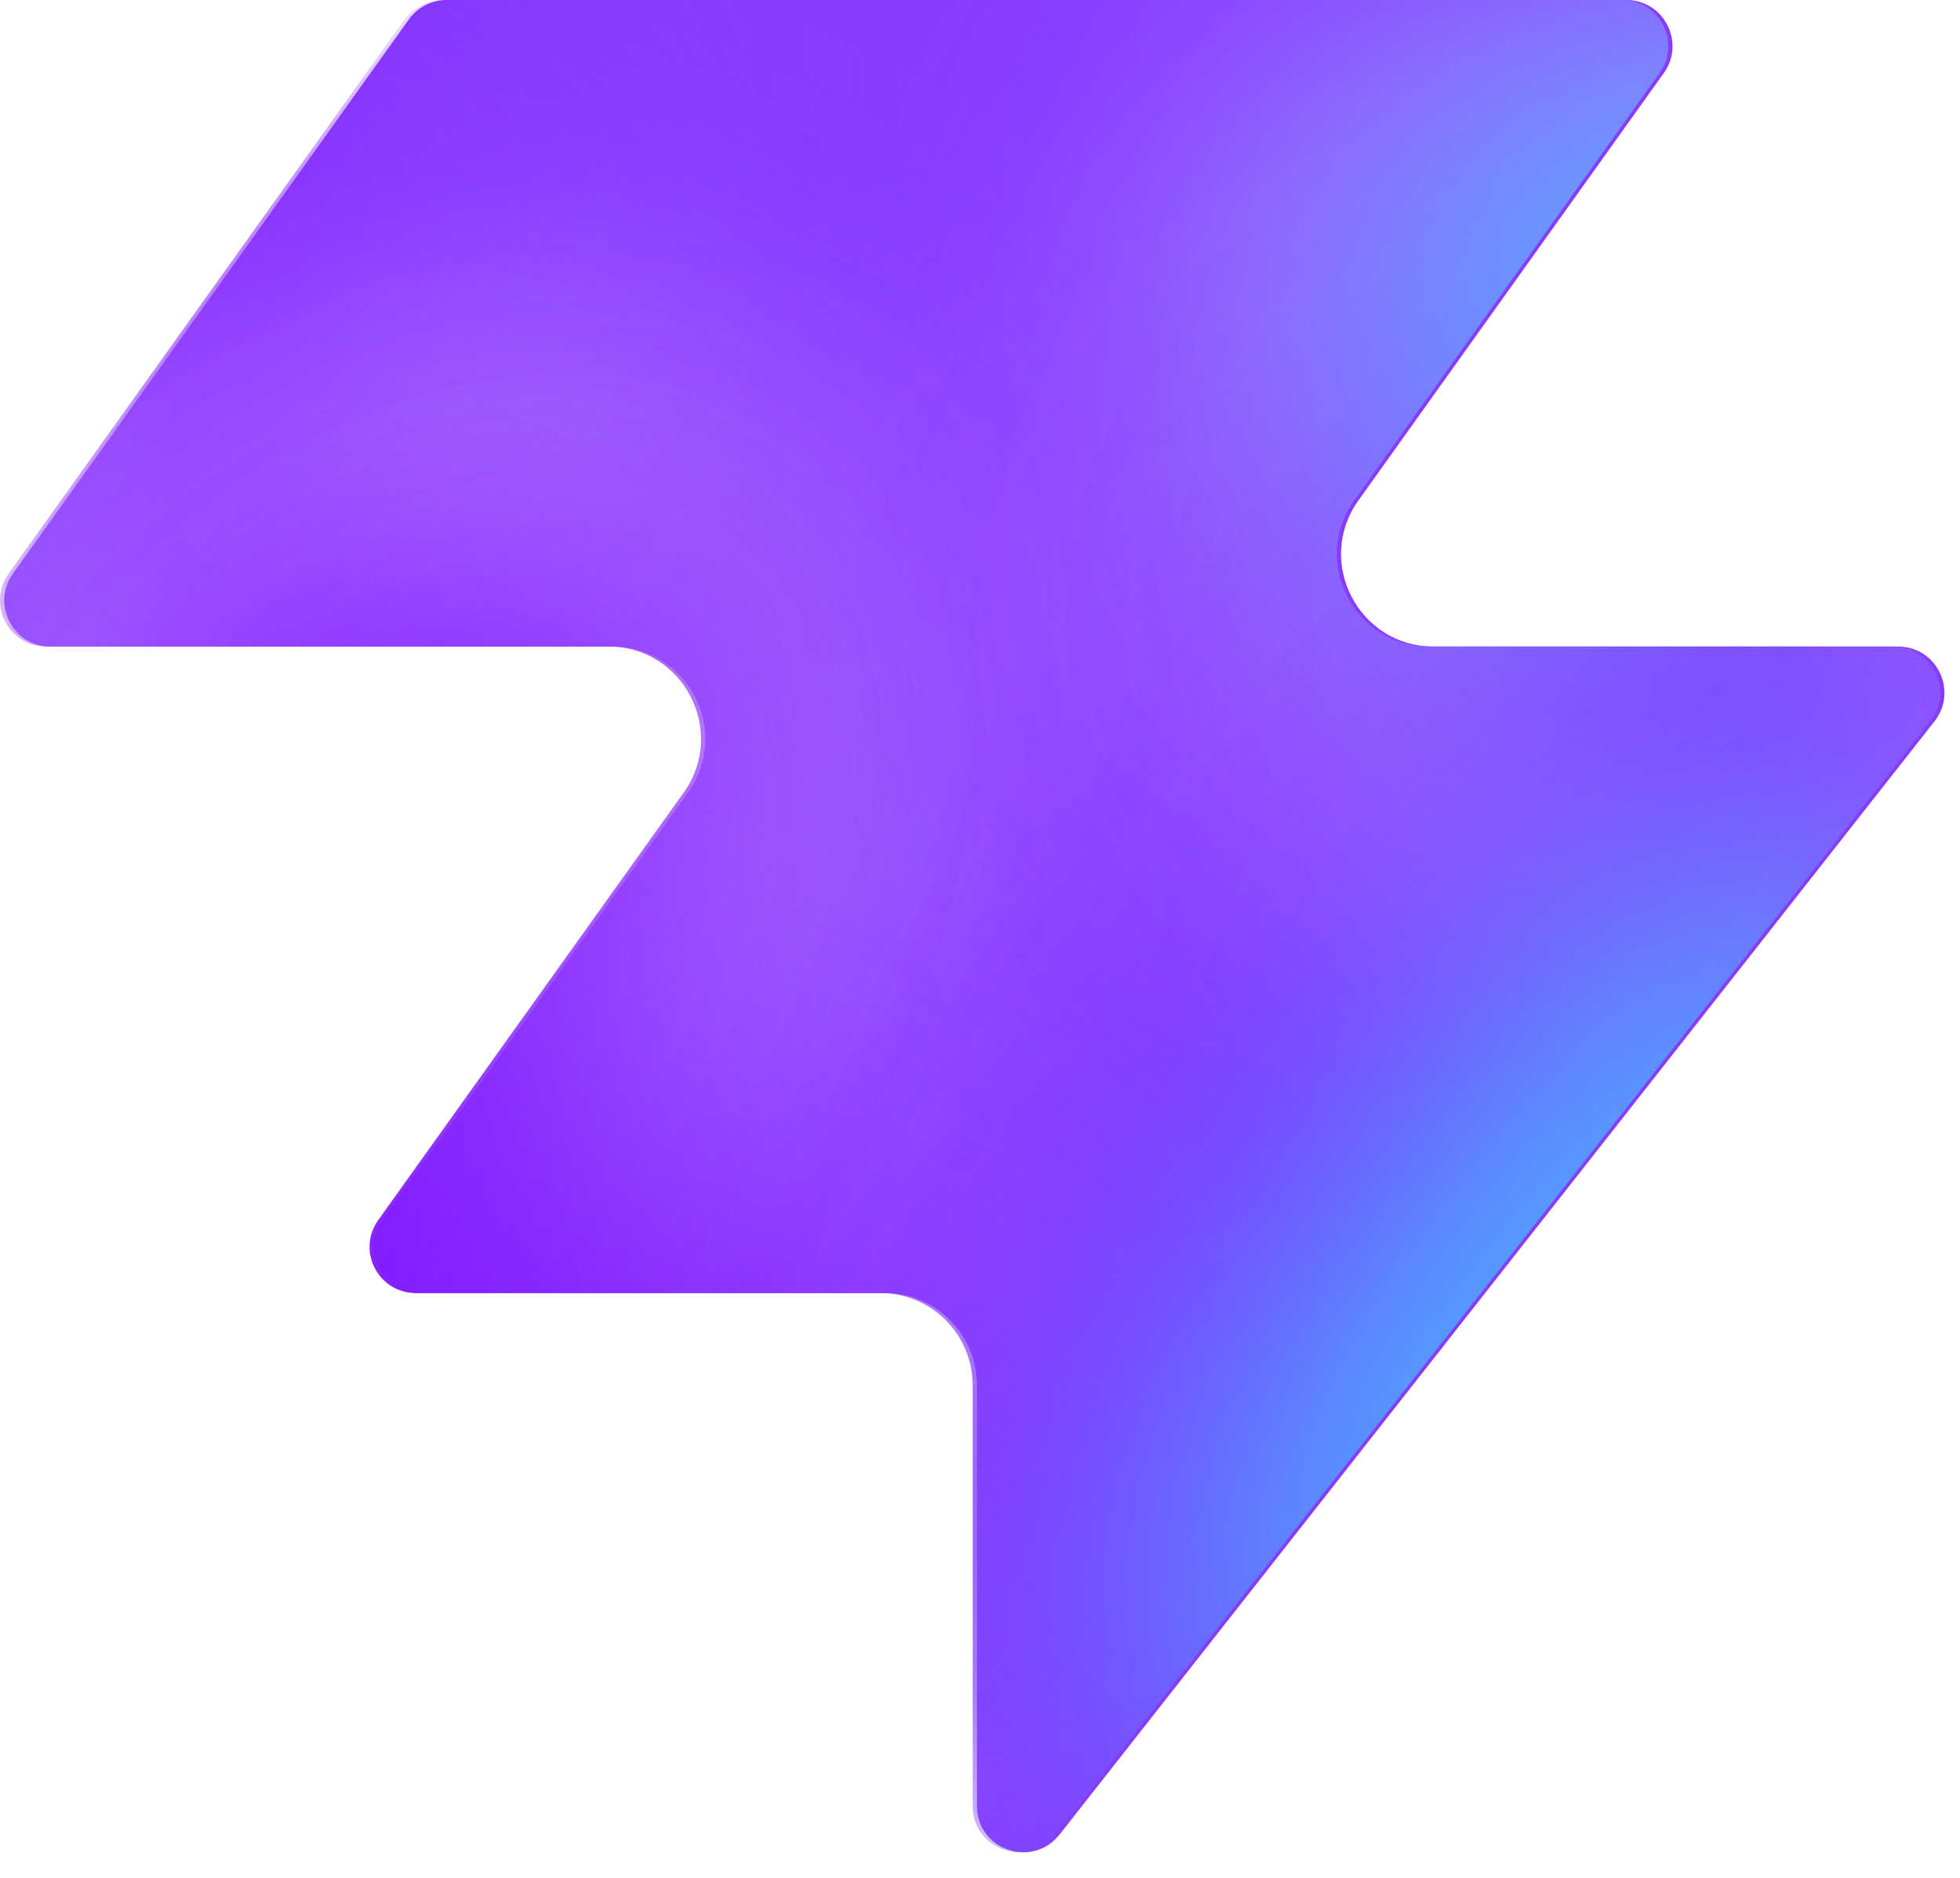
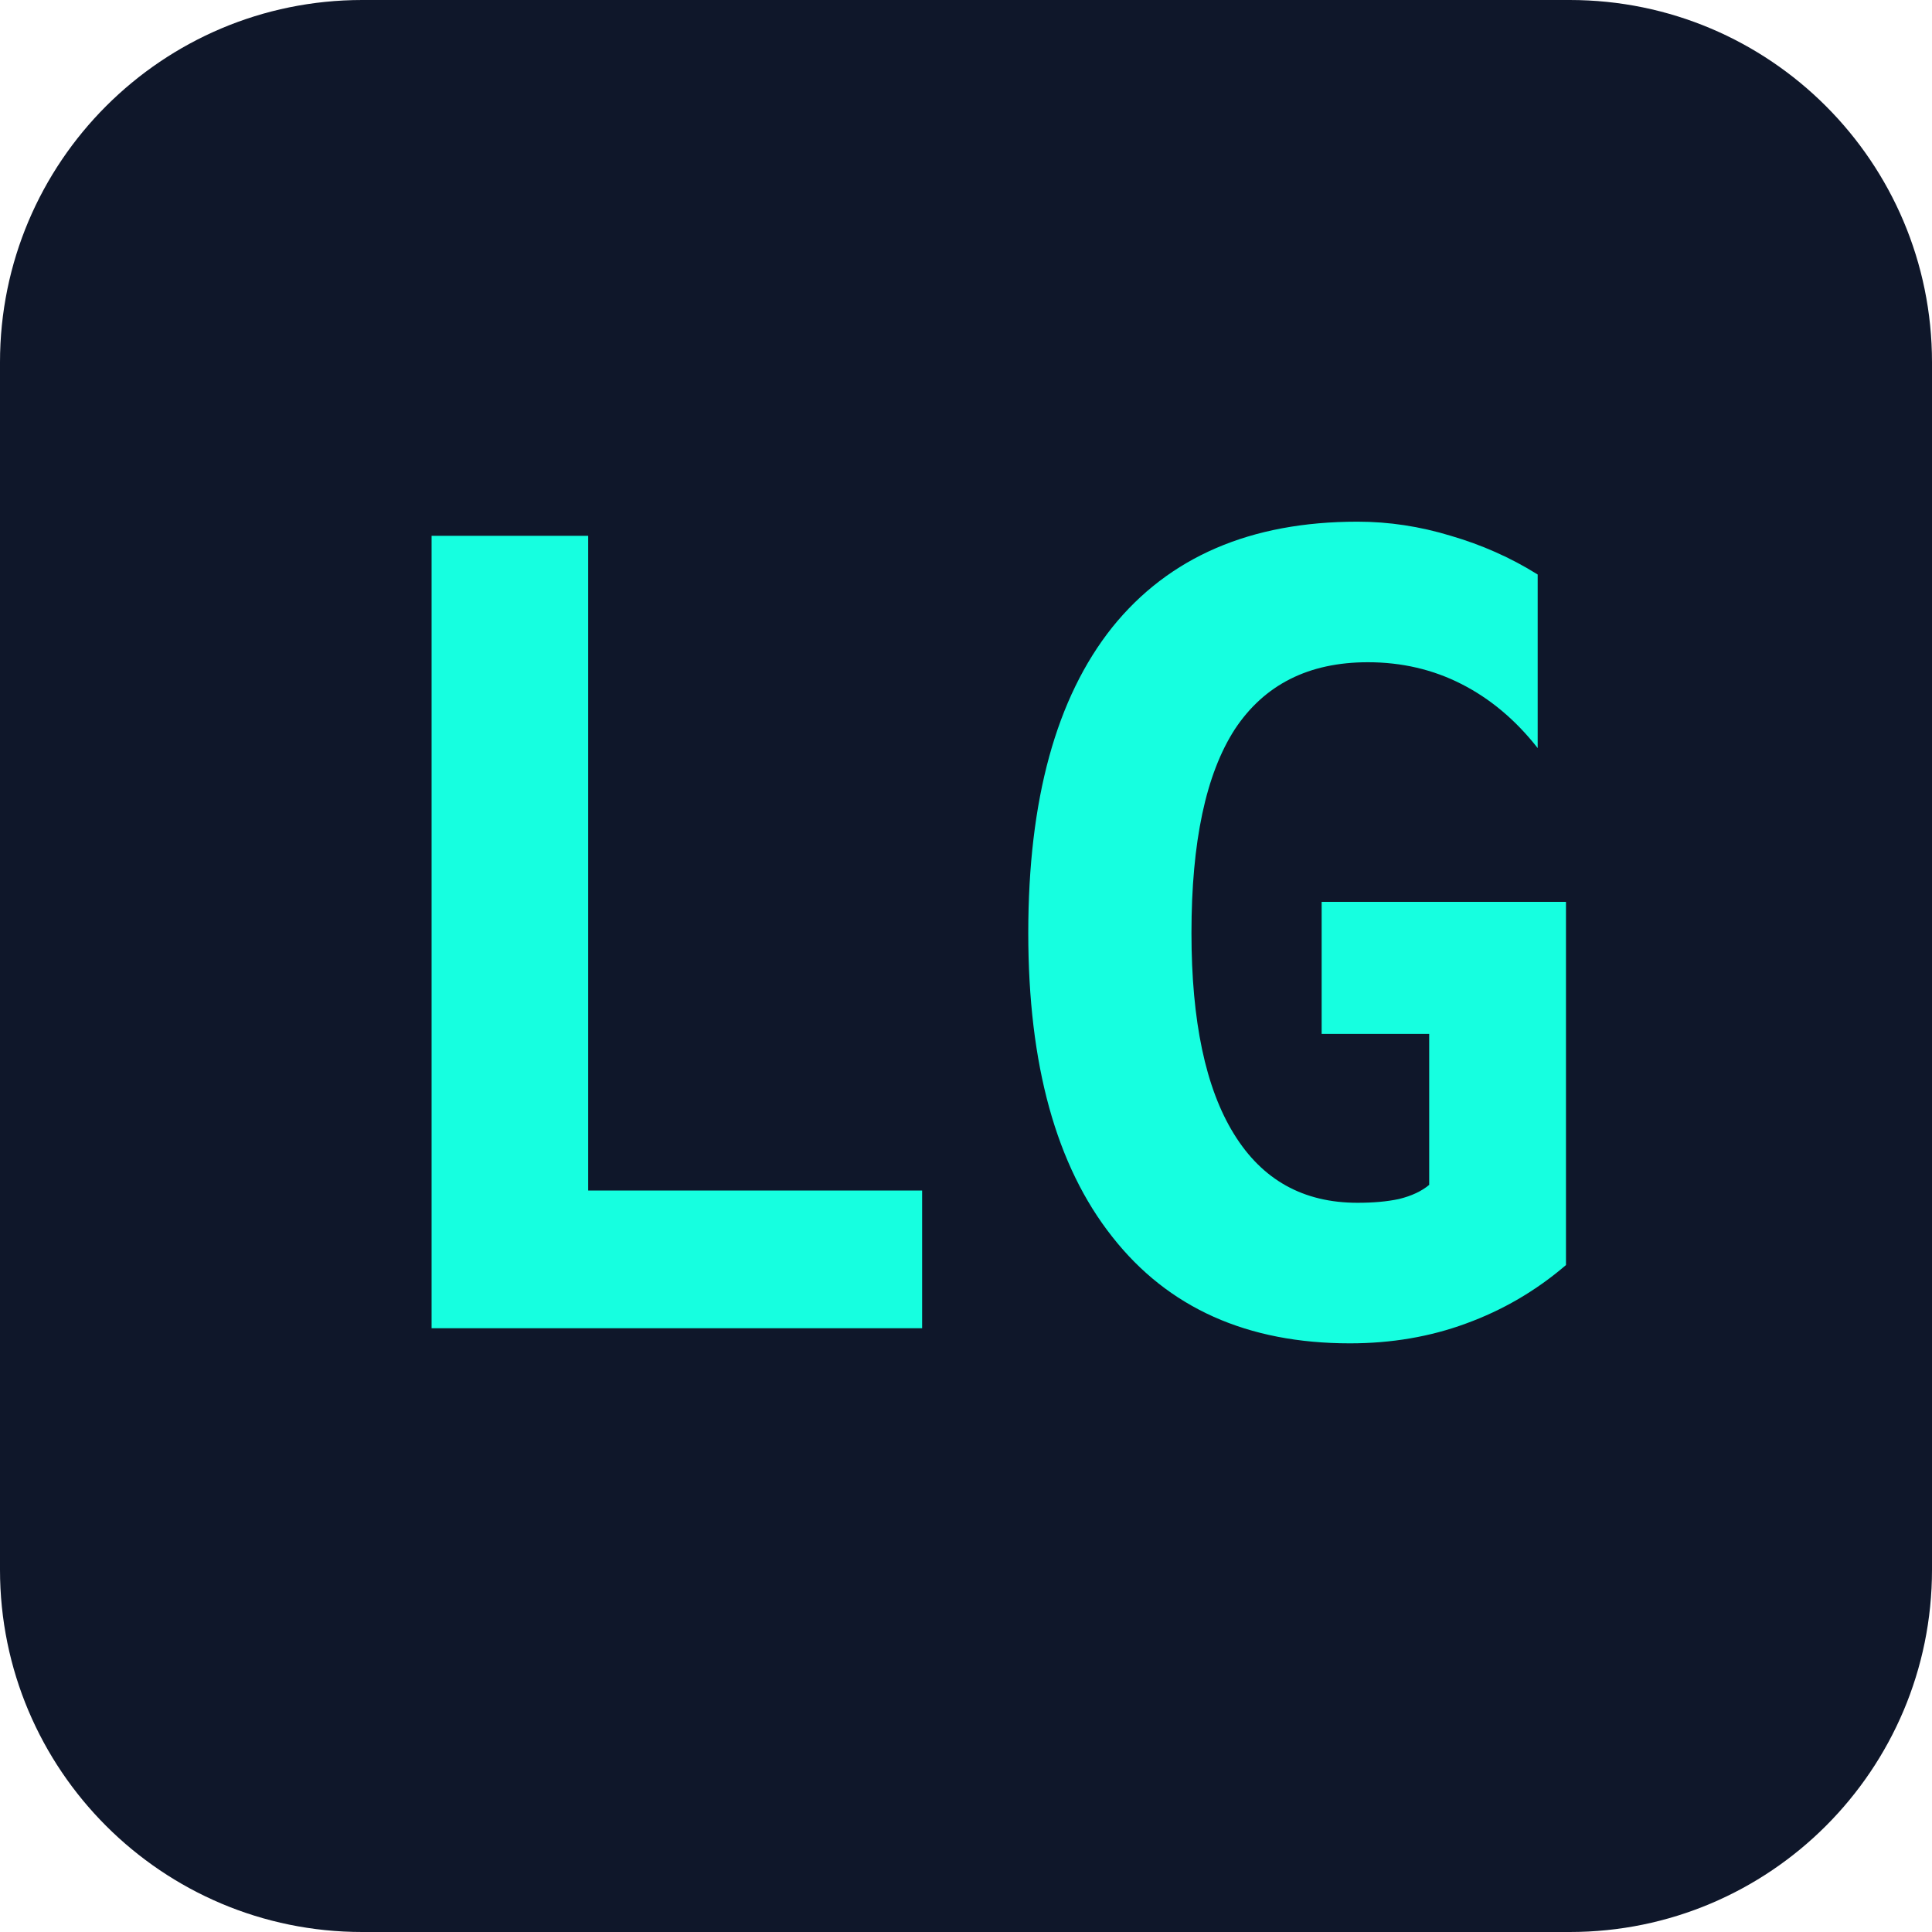
- <svg xmlns="http://www.w3.org/2000/svg" width="48" height="46" fill="none" viewBox="0 0 48 46">
-   <path fill="#863bff" d="M25.946 44.938c-.664.845-2.021.375-2.021-.698V33.937a2.26 2.26 0 0 0-2.262-2.262H10.287c-.92 0-1.456-1.04-.92-1.788l7.48-10.471c1.07-1.497 0-3.578-1.842-3.578H1.237c-.92 0-1.456-1.04-.92-1.788L10.013.474c.214-.297.556-.474.92-.474h28.894c.92 0 1.456 1.04.92 1.788l-7.48 10.471c-1.07 1.498 0 3.579 1.842 3.579h11.377c.943 0 1.473 1.088.89 1.83L25.947 44.94z" style="fill:#863bff;fill:color(display-p3 .525 .23 1);fill-opacity:1" />
-   <mask id="a" width="48" height="46" x="0" y="0" maskUnits="userSpaceOnUse" style="mask-type:alpha">
-     <path fill="#000" d="M25.842 44.938c-.664.844-2.021.375-2.021-.698V33.937a2.26 2.26 0 0 0-2.262-2.262H10.183c-.92 0-1.456-1.04-.92-1.788l7.48-10.471c1.07-1.498 0-3.579-1.842-3.579H1.133c-.92 0-1.456-1.04-.92-1.787L9.91.473c.214-.297.556-.474.92-.474h28.894c.92 0 1.456 1.04.92 1.788l-7.48 10.471c-1.07 1.498 0 3.578 1.842 3.578h11.377c.943 0 1.473 1.088.89 1.832L25.843 44.94z" style="fill:#000;fill-opacity:1" />
-   </mask>
-   <g mask="url(#a)">
-     <g filter="url(#b)">
-       <ellipse cx="5.508" cy="14.704" fill="#ede6ff" rx="5.508" ry="14.704" style="fill:#ede6ff;fill:color(display-p3 .927 .903 1);fill-opacity:1" transform="matrix(.00324 1 1 -.00324 -4.47 31.516)" />
-     </g>
-     <g filter="url(#c)">
-       <ellipse cx="10.399" cy="29.851" fill="#ede6ff" rx="10.399" ry="29.851" style="fill:#ede6ff;fill:color(display-p3 .927 .903 1);fill-opacity:1" transform="matrix(.00324 1 1 -.00324 -39.328 7.883)" />
-     </g>
-     <g filter="url(#d)">
-       <ellipse cx="5.508" cy="30.487" fill="#7e14ff" rx="5.508" ry="30.487" style="fill:#7e14ff;fill:color(display-p3 .492 .077 1);fill-opacity:1" transform="rotate(89.814 -25.913 -14.639)scale(1 -1)" />
-     </g>
-     <g filter="url(#e)">
-       <ellipse cx="5.508" cy="30.599" fill="#7e14ff" rx="5.508" ry="30.599" style="fill:#7e14ff;fill:color(display-p3 .492 .077 1);fill-opacity:1" transform="rotate(89.814 -32.644 -3.334)scale(1 -1)" />
-     </g>
-     <g filter="url(#f)">
-       <ellipse cx="5.508" cy="30.599" fill="#7e14ff" rx="5.508" ry="30.599" style="fill:#7e14ff;fill:color(display-p3 .492 .077 1);fill-opacity:1" transform="matrix(.00324 1 1 -.00324 -34.34 30.47)" />
-     </g>
-     <g filter="url(#g)">
-       <ellipse cx="14.072" cy="22.078" fill="#ede6ff" rx="14.072" ry="22.078" style="fill:#ede6ff;fill:color(display-p3 .927 .903 1);fill-opacity:1" transform="rotate(93.35 24.506 48.493)scale(-1 1)" />
-     </g>
-     <g filter="url(#h)">
-       <ellipse cx="3.47" cy="21.501" fill="#7e14ff" rx="3.47" ry="21.501" style="fill:#7e14ff;fill:color(display-p3 .492 .077 1);fill-opacity:1" transform="rotate(89.009 28.708 47.59)scale(-1 1)" />
-     </g>
-     <g filter="url(#i)">
-       <ellipse cx="3.47" cy="21.501" fill="#7e14ff" rx="3.47" ry="21.501" style="fill:#7e14ff;fill:color(display-p3 .492 .077 1);fill-opacity:1" transform="rotate(89.009 28.708 47.59)scale(-1 1)" />
-     </g>
-     <g filter="url(#j)">
-       <ellipse cx=".387" cy="8.972" fill="#7e14ff" rx="4.407" ry="29.108" style="fill:#7e14ff;fill:color(display-p3 .492 .077 1);fill-opacity:1" transform="rotate(39.51 .387 8.972)" />
-     </g>
-     <g filter="url(#k)">
-       <ellipse cx="47.523" cy="-6.092" fill="#7e14ff" rx="4.407" ry="29.108" style="fill:#7e14ff;fill:color(display-p3 .492 .077 1);fill-opacity:1" transform="rotate(37.892 47.523 -6.092)" />
-     </g>
-     <g filter="url(#l)">
-       <ellipse cx="41.412" cy="6.333" fill="#47bfff" rx="5.971" ry="9.665" style="fill:#47bfff;fill:color(display-p3 .28 .748 1);fill-opacity:1" transform="rotate(37.892 41.412 6.333)" />
-     </g>
-     <g filter="url(#m)">
-       <ellipse cx="-1.879" cy="38.332" fill="#7e14ff" rx="4.407" ry="29.108" style="fill:#7e14ff;fill:color(display-p3 .492 .077 1);fill-opacity:1" transform="rotate(37.892 -1.88 38.332)" />
-     </g>
-     <g filter="url(#n)">
-       <ellipse cx="-1.879" cy="38.332" fill="#7e14ff" rx="4.407" ry="29.108" style="fill:#7e14ff;fill:color(display-p3 .492 .077 1);fill-opacity:1" transform="rotate(37.892 -1.88 38.332)" />
-     </g>
-     <g filter="url(#o)">
-       <ellipse cx="35.651" cy="29.907" fill="#7e14ff" rx="4.407" ry="29.108" style="fill:#7e14ff;fill:color(display-p3 .492 .077 1);fill-opacity:1" transform="rotate(37.892 35.651 29.907)" />
-     </g>
-     <g filter="url(#p)">
-       <ellipse cx="38.418" cy="32.4" fill="#47bfff" rx="5.971" ry="15.297" style="fill:#47bfff;fill:color(display-p3 .28 .748 1);fill-opacity:1" transform="rotate(37.892 38.418 32.4)" />
-     </g>
-   </g>
-   <defs>
-     <filter id="b" width="60.045" height="41.654" x="-19.77" y="16.149" color-interpolation-filters="sRGB" filterUnits="userSpaceOnUse">
-       <feFlood flood-opacity="0" result="BackgroundImageFix" />
-       <feBlend in="SourceGraphic" in2="BackgroundImageFix" result="shape" />
-       <feGaussianBlur result="effect1_foregroundBlur_2002_17158" stdDeviation="7.659" />
-     </filter>
-     <filter id="c" width="90.34" height="51.437" x="-54.613" y="-7.533" color-interpolation-filters="sRGB" filterUnits="userSpaceOnUse">
-       <feFlood flood-opacity="0" result="BackgroundImageFix" />
-       <feBlend in="SourceGraphic" in2="BackgroundImageFix" result="shape" />
-       <feGaussianBlur result="effect1_foregroundBlur_2002_17158" stdDeviation="7.659" />
-     </filter>
-     <filter id="d" width="79.355" height="29.4" x="-49.64" y="2.03" color-interpolation-filters="sRGB" filterUnits="userSpaceOnUse">
-       <feFlood flood-opacity="0" result="BackgroundImageFix" />
-       <feBlend in="SourceGraphic" in2="BackgroundImageFix" result="shape" />
-       <feGaussianBlur result="effect1_foregroundBlur_2002_17158" stdDeviation="4.596" />
-     </filter>
-     <filter id="e" width="79.579" height="29.4" x="-45.045" y="20.029" color-interpolation-filters="sRGB" filterUnits="userSpaceOnUse">
-       <feFlood flood-opacity="0" result="BackgroundImageFix" />
-       <feBlend in="SourceGraphic" in2="BackgroundImageFix" result="shape" />
-       <feGaussianBlur result="effect1_foregroundBlur_2002_17158" stdDeviation="4.596" />
-     </filter>
-     <filter id="f" width="79.579" height="29.4" x="-43.513" y="21.178" color-interpolation-filters="sRGB" filterUnits="userSpaceOnUse">
-       <feFlood flood-opacity="0" result="BackgroundImageFix" />
-       <feBlend in="SourceGraphic" in2="BackgroundImageFix" result="shape" />
-       <feGaussianBlur result="effect1_foregroundBlur_2002_17158" stdDeviation="4.596" />
-     </filter>
-     <filter id="g" width="74.749" height="58.852" x="15.756" y="-17.901" color-interpolation-filters="sRGB" filterUnits="userSpaceOnUse">
-       <feFlood flood-opacity="0" result="BackgroundImageFix" />
-       <feBlend in="SourceGraphic" in2="BackgroundImageFix" result="shape" />
-       <feGaussianBlur result="effect1_foregroundBlur_2002_17158" stdDeviation="7.659" />
-     </filter>
-     <filter id="h" width="61.377" height="25.362" x="23.548" y="2.284" color-interpolation-filters="sRGB" filterUnits="userSpaceOnUse">
-       <feFlood flood-opacity="0" result="BackgroundImageFix" />
-       <feBlend in="SourceGraphic" in2="BackgroundImageFix" result="shape" />
-       <feGaussianBlur result="effect1_foregroundBlur_2002_17158" stdDeviation="4.596" />
-     </filter>
-     <filter id="i" width="61.377" height="25.362" x="23.548" y="2.284" color-interpolation-filters="sRGB" filterUnits="userSpaceOnUse">
-       <feFlood flood-opacity="0" result="BackgroundImageFix" />
-       <feBlend in="SourceGraphic" in2="BackgroundImageFix" result="shape" />
-       <feGaussianBlur result="effect1_foregroundBlur_2002_17158" stdDeviation="4.596" />
-     </filter>
-     <filter id="j" width="56.045" height="63.649" x="-27.636" y="-22.853" color-interpolation-filters="sRGB" filterUnits="userSpaceOnUse">
-       <feFlood flood-opacity="0" result="BackgroundImageFix" />
-       <feBlend in="SourceGraphic" in2="BackgroundImageFix" result="shape" />
-       <feGaussianBlur result="effect1_foregroundBlur_2002_17158" stdDeviation="4.596" />
-     </filter>
-     <filter id="k" width="54.814" height="64.646" x="20.116" y="-38.415" color-interpolation-filters="sRGB" filterUnits="userSpaceOnUse">
-       <feFlood flood-opacity="0" result="BackgroundImageFix" />
-       <feBlend in="SourceGraphic" in2="BackgroundImageFix" result="shape" />
-       <feGaussianBlur result="effect1_foregroundBlur_2002_17158" stdDeviation="4.596" />
-     </filter>
-     <filter id="l" width="33.541" height="35.313" x="24.641" y="-11.323" color-interpolation-filters="sRGB" filterUnits="userSpaceOnUse">
-       <feFlood flood-opacity="0" result="BackgroundImageFix" />
-       <feBlend in="SourceGraphic" in2="BackgroundImageFix" result="shape" />
-       <feGaussianBlur result="effect1_foregroundBlur_2002_17158" stdDeviation="4.596" />
-     </filter>
-     <filter id="m" width="54.814" height="64.646" x="-29.286" y="6.009" color-interpolation-filters="sRGB" filterUnits="userSpaceOnUse">
-       <feFlood flood-opacity="0" result="BackgroundImageFix" />
-       <feBlend in="SourceGraphic" in2="BackgroundImageFix" result="shape" />
-       <feGaussianBlur result="effect1_foregroundBlur_2002_17158" stdDeviation="4.596" />
-     </filter>
-     <filter id="n" width="54.814" height="64.646" x="-29.286" y="6.009" color-interpolation-filters="sRGB" filterUnits="userSpaceOnUse">
-       <feFlood flood-opacity="0" result="BackgroundImageFix" />
-       <feBlend in="SourceGraphic" in2="BackgroundImageFix" result="shape" />
-       <feGaussianBlur result="effect1_foregroundBlur_2002_17158" stdDeviation="4.596" />
-     </filter>
-     <filter id="o" width="54.814" height="64.646" x="8.244" y="-2.416" color-interpolation-filters="sRGB" filterUnits="userSpaceOnUse">
-       <feFlood flood-opacity="0" result="BackgroundImageFix" />
-       <feBlend in="SourceGraphic" in2="BackgroundImageFix" result="shape" />
-       <feGaussianBlur result="effect1_foregroundBlur_2002_17158" stdDeviation="4.596" />
-     </filter>
-     <filter id="p" width="39.409" height="43.623" x="18.713" y="10.588" color-interpolation-filters="sRGB" filterUnits="userSpaceOnUse">
-       <feFlood flood-opacity="0" result="BackgroundImageFix" />
-       <feBlend in="SourceGraphic" in2="BackgroundImageFix" result="shape" />
-       <feGaussianBlur result="effect1_foregroundBlur_2002_17158" stdDeviation="4.596" />
-     </filter>
-   </defs>
+ <svg xmlns="http://www.w3.org/2000/svg" viewBox="0 0 32 32">
+   <rect width="32" height="32" rx="6" fill="#0f172a" />
+   <text x="16" y="22" font-family="monospace" font-size="18" font-weight="bold" fill="#16ffe0" text-anchor="middle">LG</text>
</svg>
